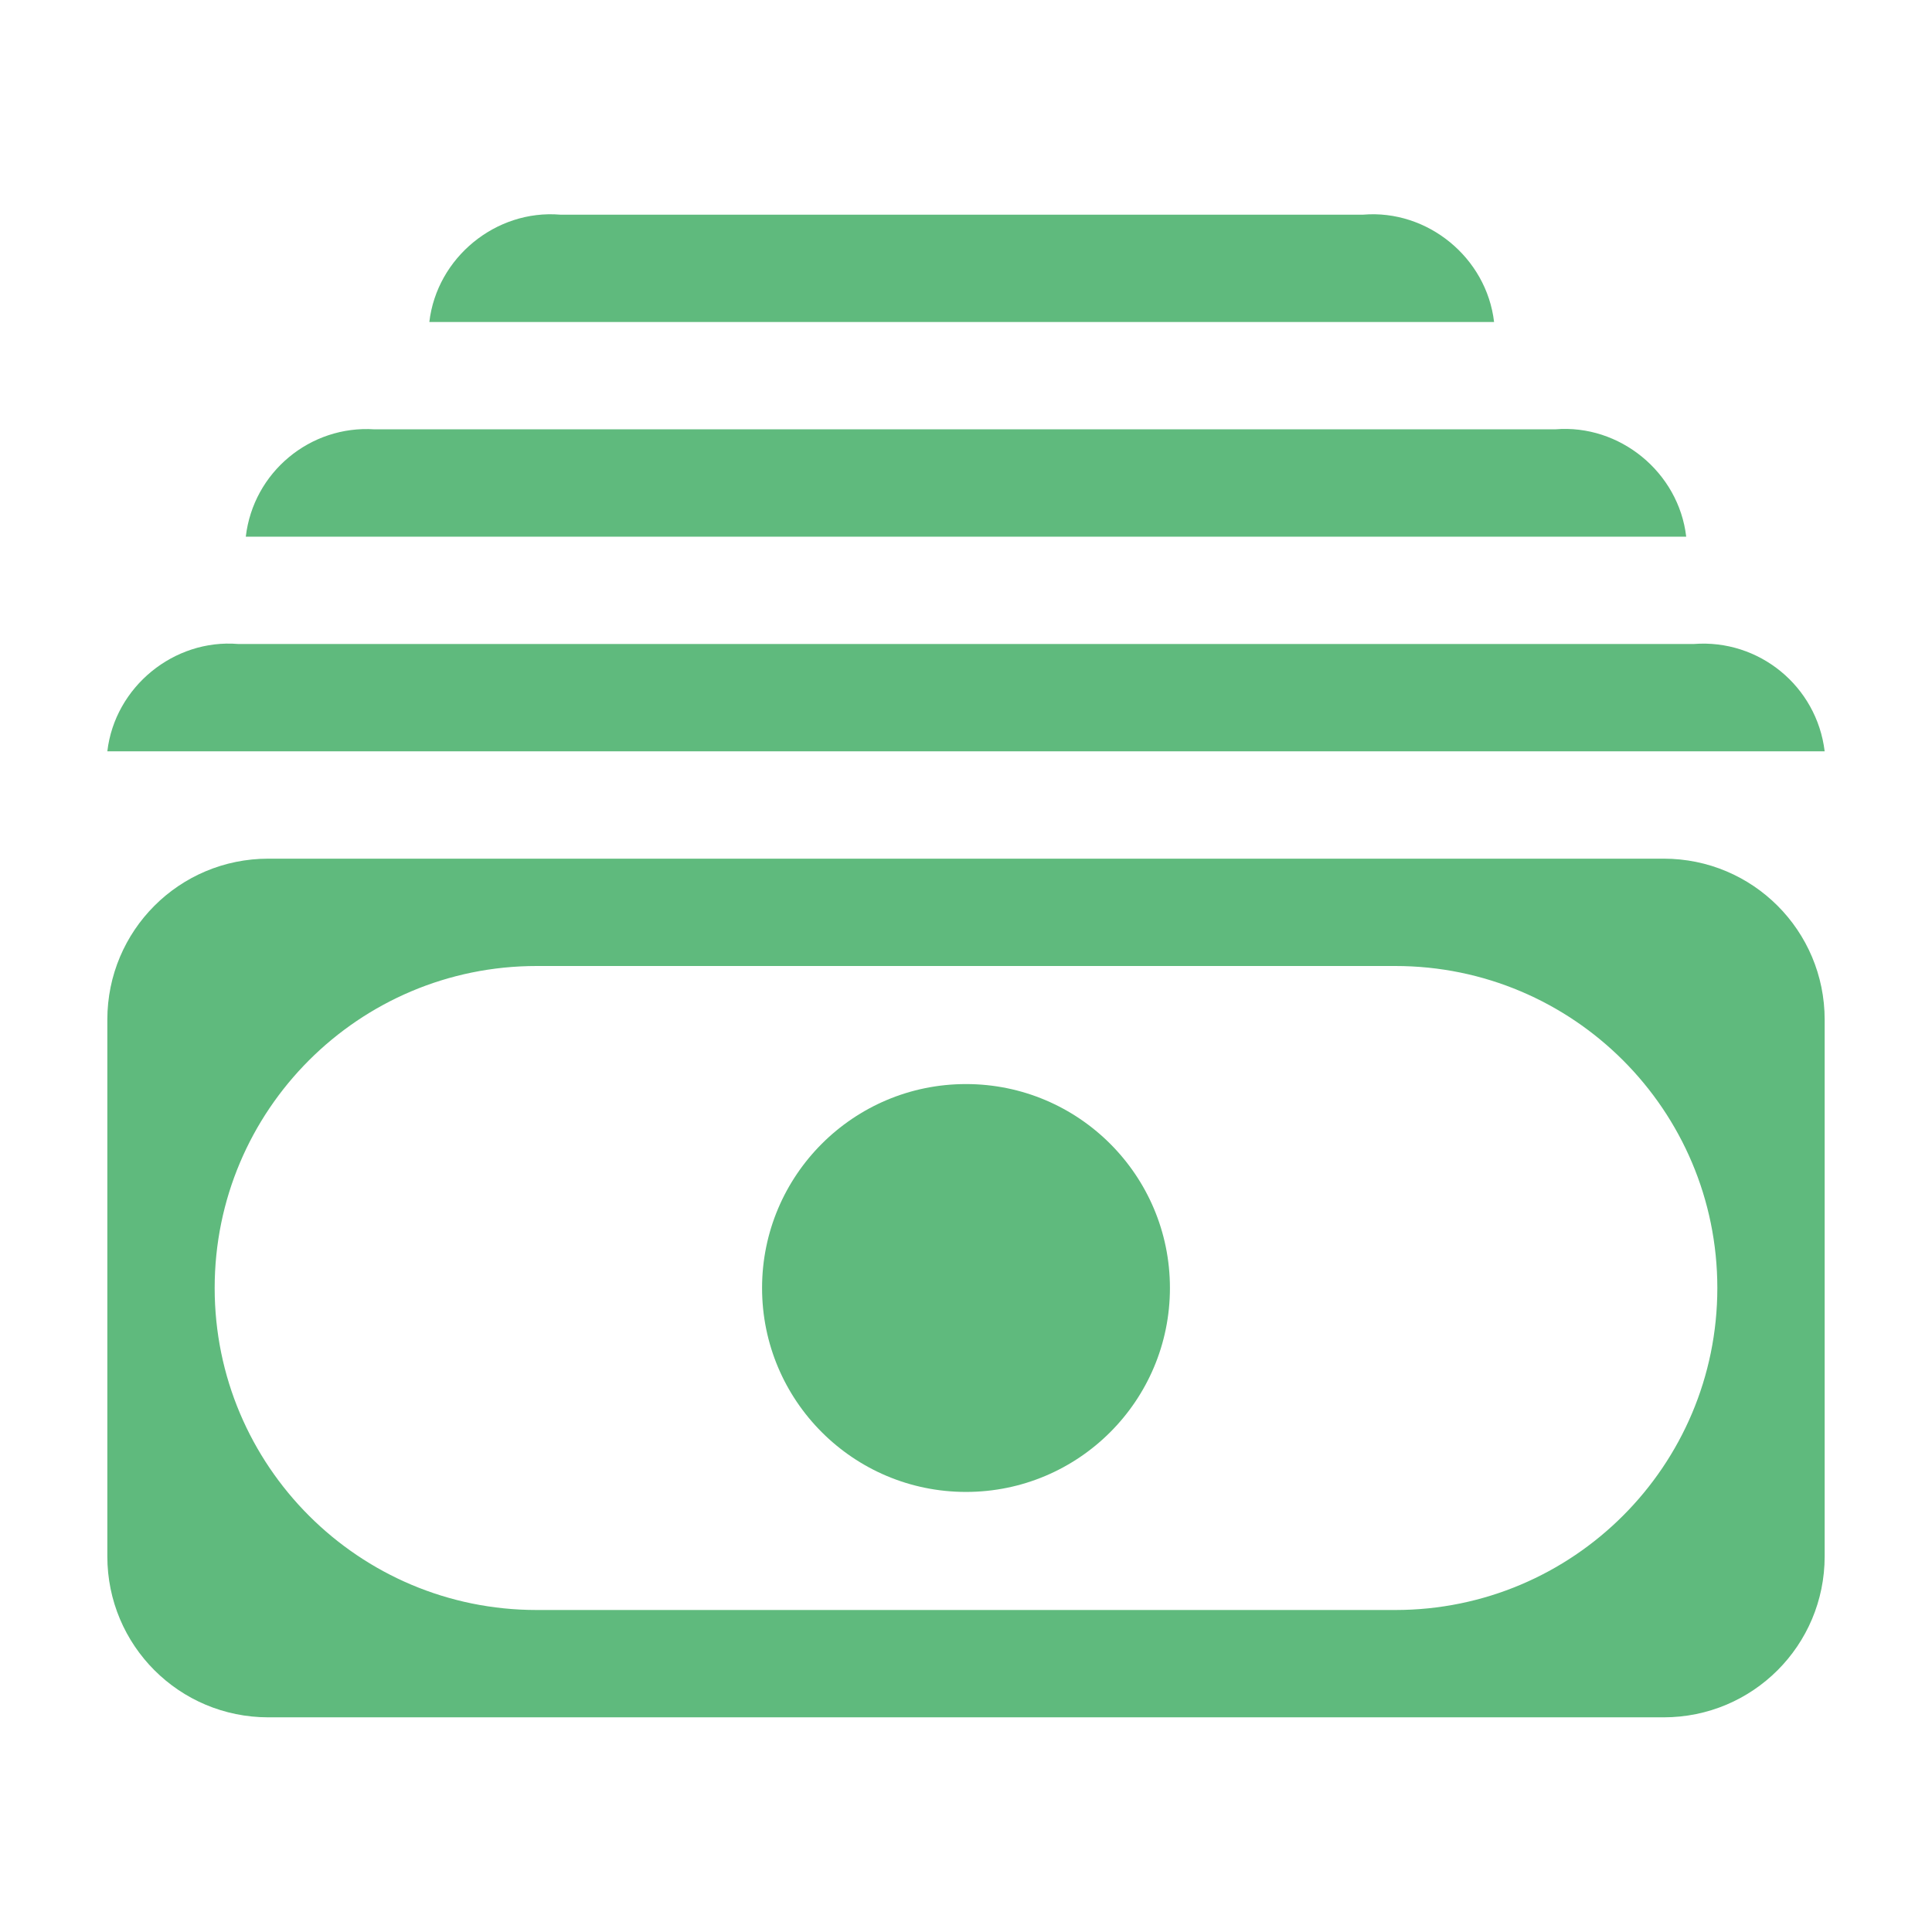
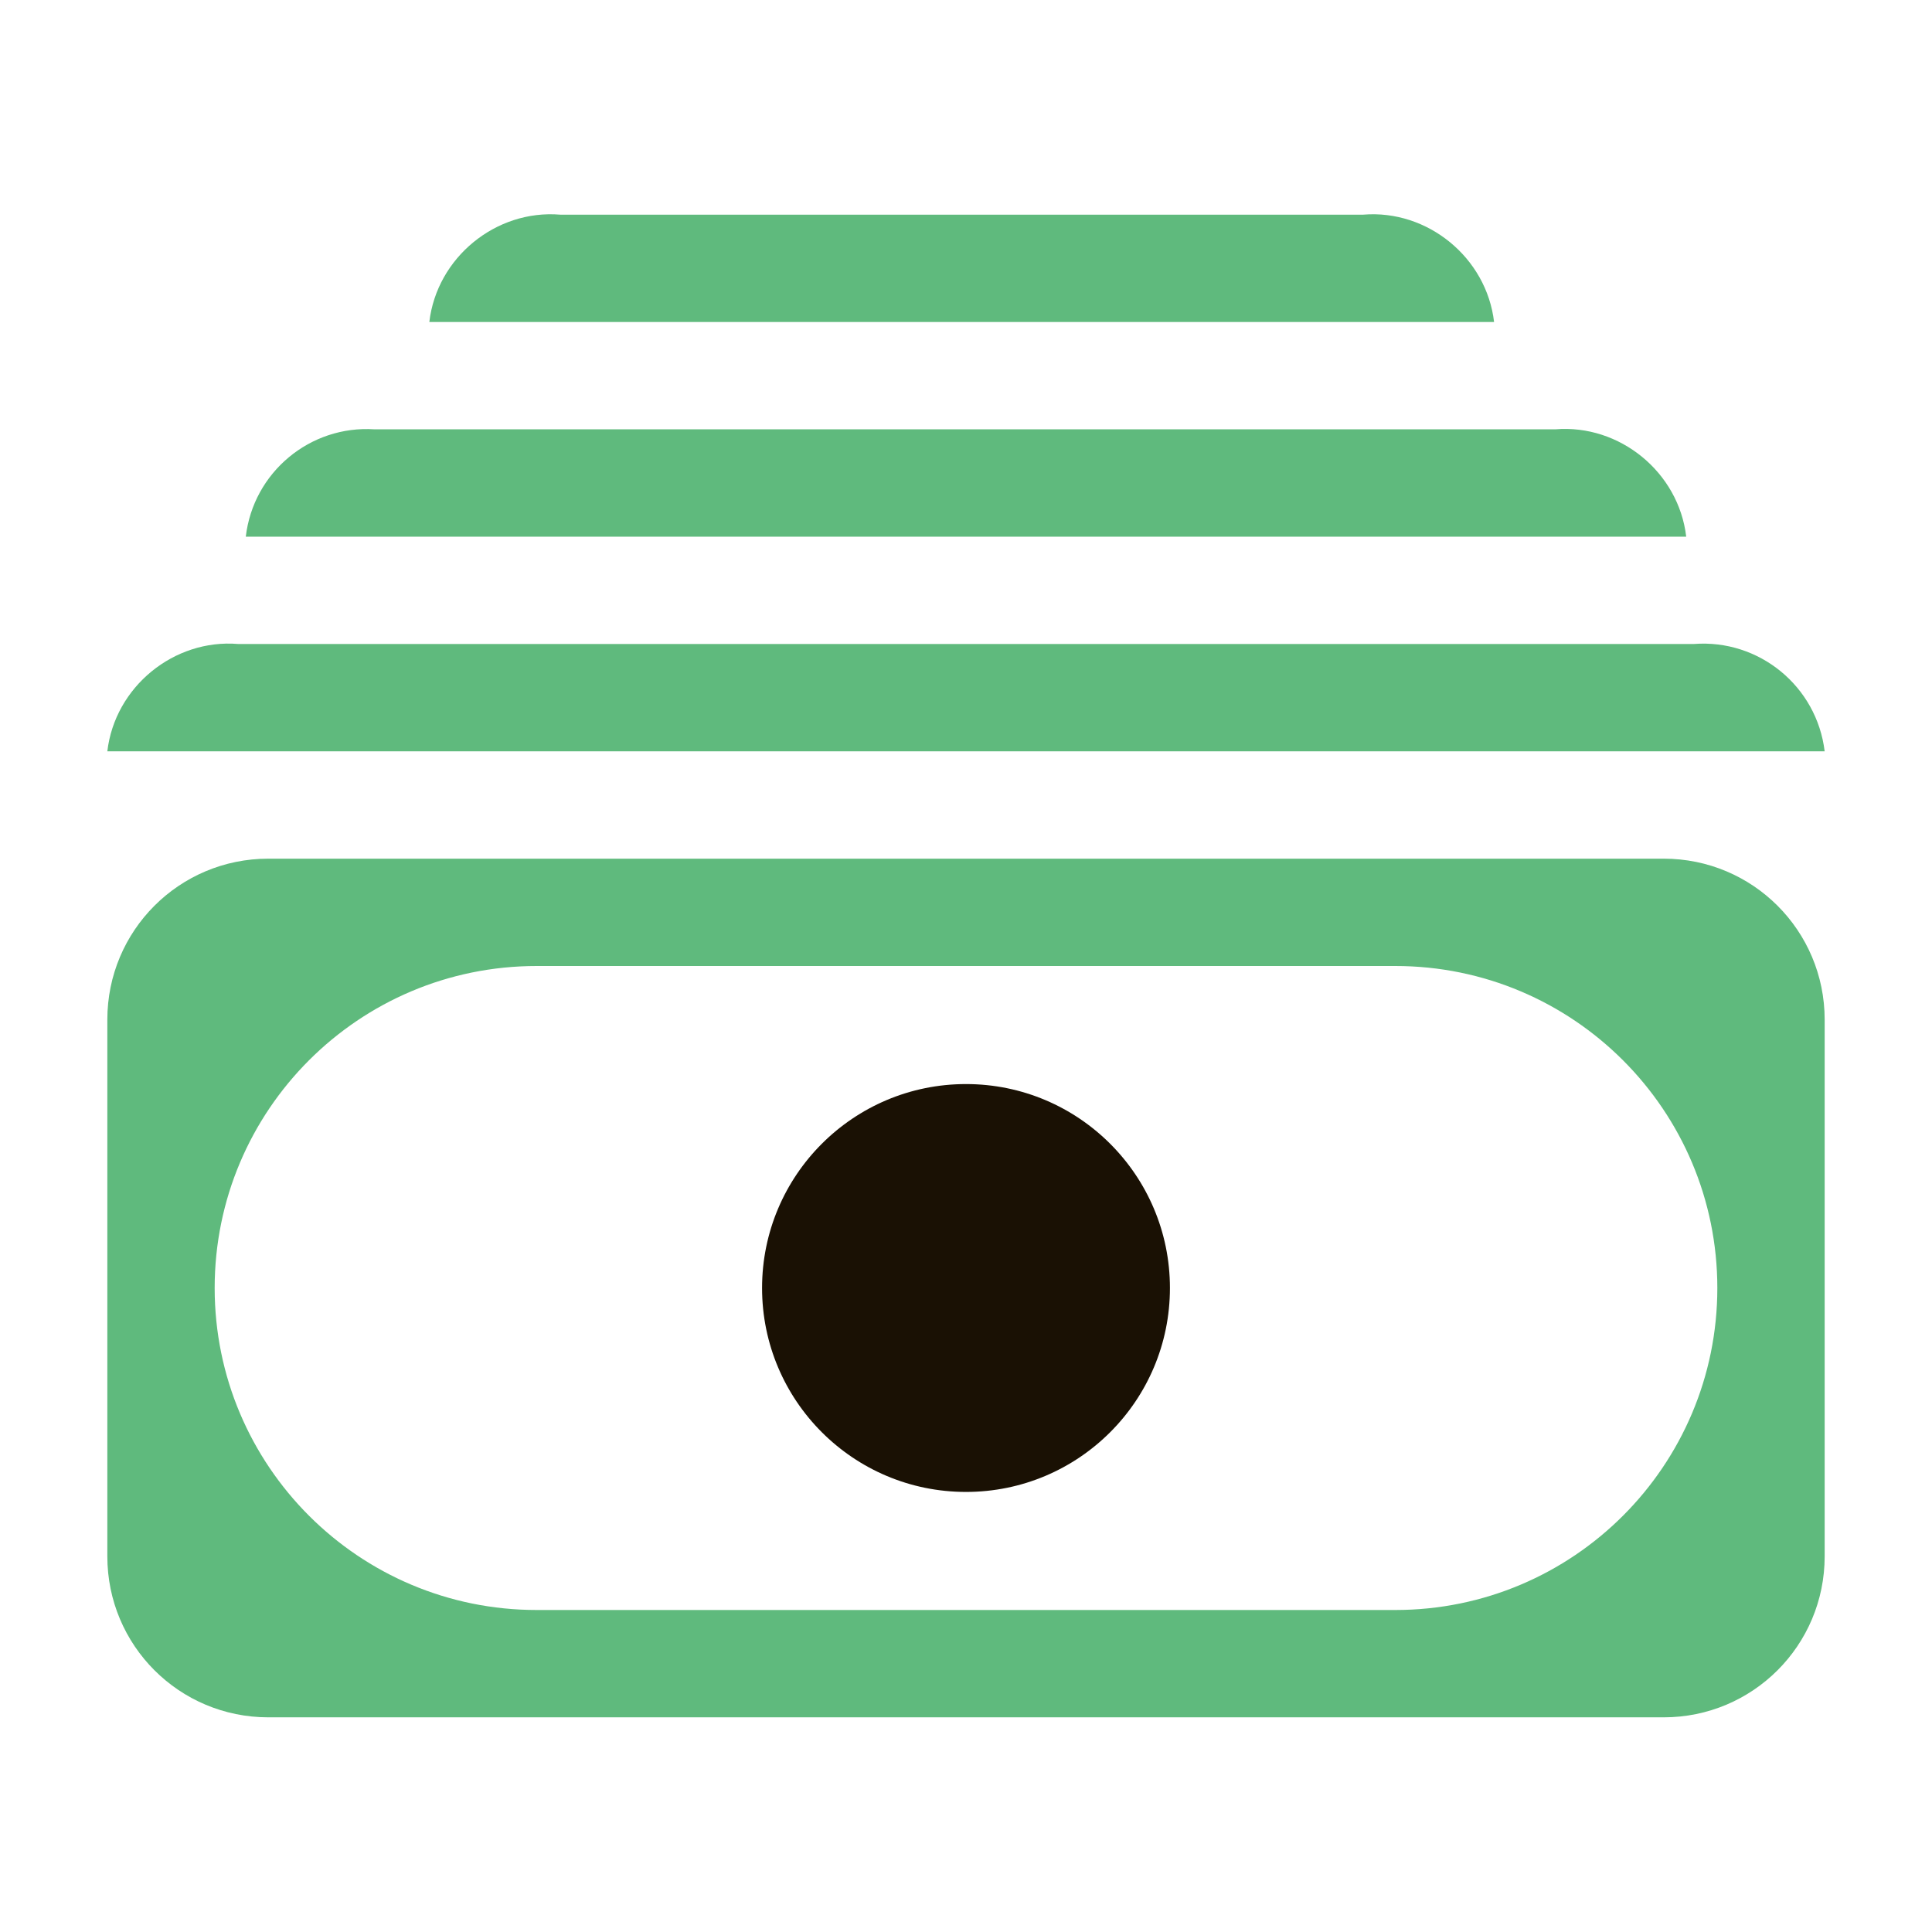
<svg aria-hidden="true" class="svg-icon iconCurrency" width="18" height="18" viewBox="0 0 18 18">
-   <path d="M13.92 3H4c.07-.6.62-1.05 1.22-1h7.48c.6-.05 1.15.4 1.22 1zm.57 1c.6-.05 1.15.4 1.22 1H2.29c.07-.6.6-1.04 1.2-1h11zM1 7h16a1.14 1.14 0 0 0-1.22-1H2.22c-.6-.05-1.15.4-1.22 1zm8 6.9a1.9 1.9 0 1 0 0-3.8 1.9 1.9 0 0 0 0 3.8z" fill="#5FBA7D" />
-   <path d="M2.5 8C1.67 8 1 8.67 1 9.5v5c0 .83.67 1.5 1.5 1.5h13c.83 0 1.5-.67 1.5-1.5v-5c0-.83-.67-1.5-1.5-1.5h-13zM5 15a3 3 0 1 1 0-6h8a3 3 0 1 1 0 6H5z" fill="#5FBA7D" />
+   <path d="M13.92 3H4c.07-.6.62-1.05 1.22-1h7.48c.6-.05 1.15.4 1.22 1zm.57 1c.6-.05 1.15.4 1.22 1H2.29c.07-.6.6-1.04 1.2-1h11zM1 7h16a1.14 1.14 0 0 0-1.22-1H2.22c-.6-.05-1.15.4-1.22 1zM2.5 8C1.67 8 1 8.67 1 9.5v5c0 .83.67 1.5 1.5 1.5h13c.83 0 1.5-.67 1.5-1.5v-5c0-.83-.67-1.5-1.5-1.5h-13zM5 15a3 3 0 1 1 0-6h8a3 3 0 1 1 0 6H5z" fill="#5FBA7D" />
+   <path d="M9 13.9a1.9 1.9 0 1 0 0-3.8 1.9 1.9 0 0 0 0 3.8z" fill="#1A1104" />
</svg>
